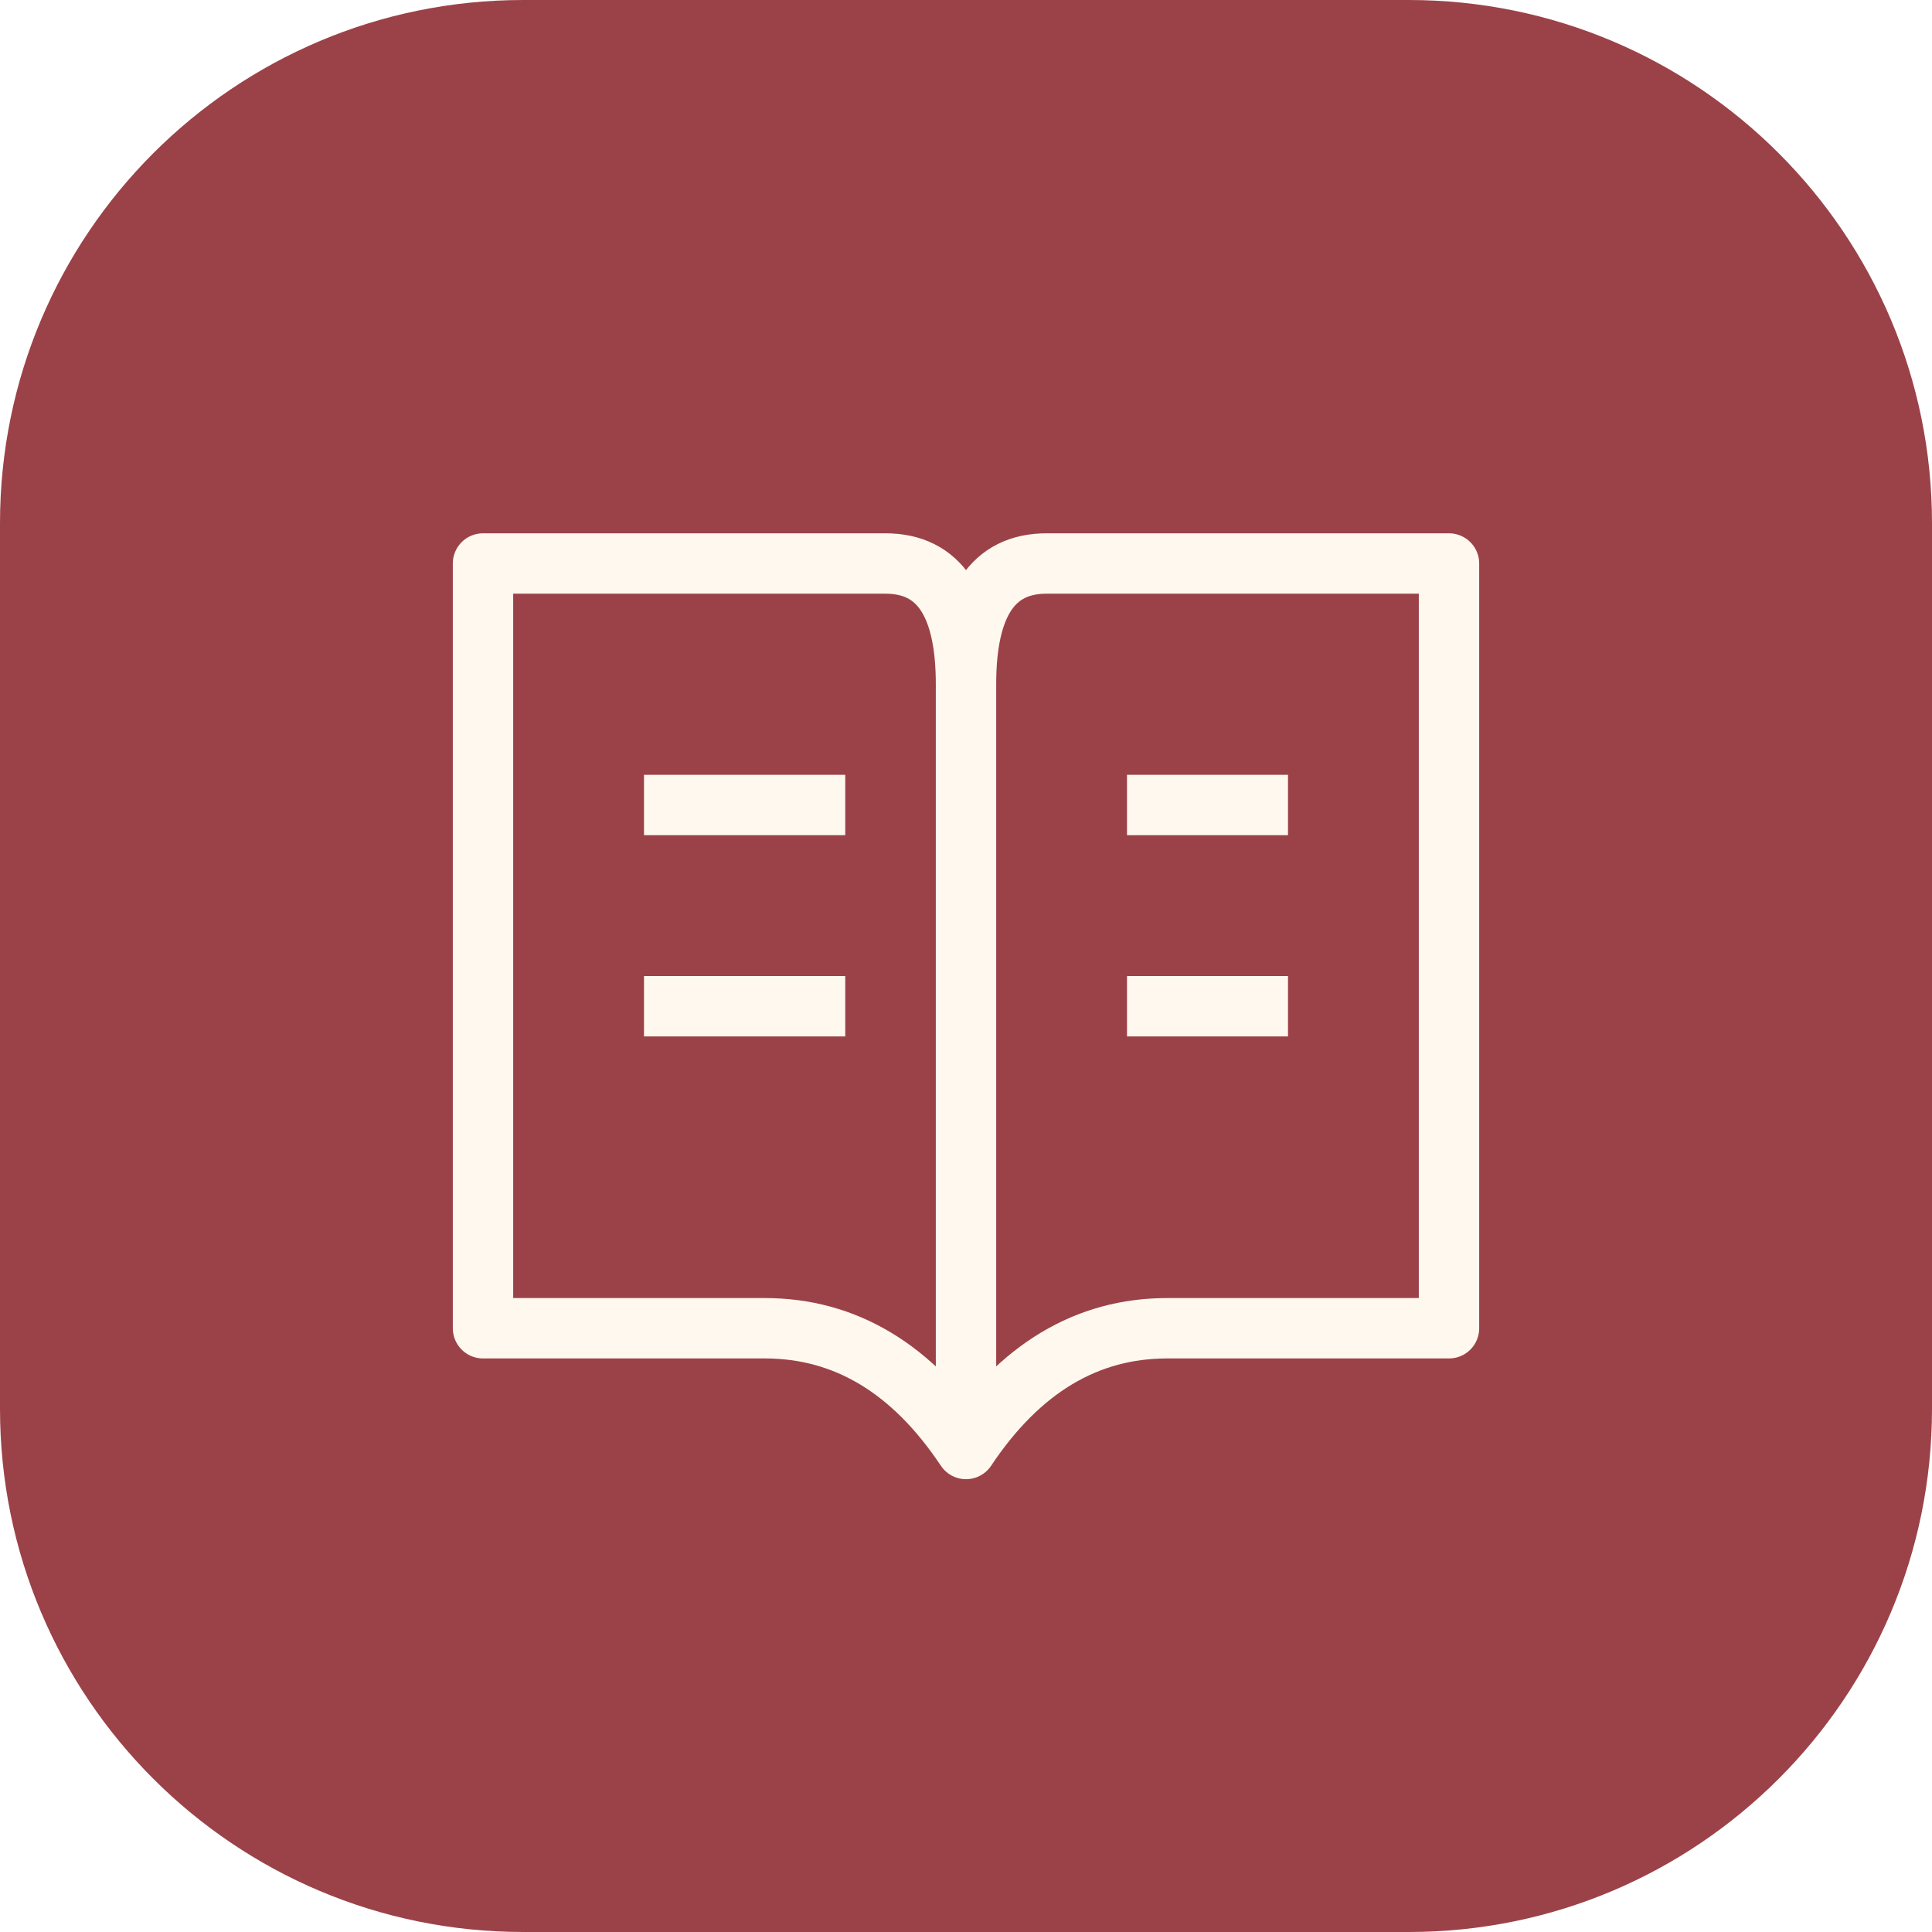
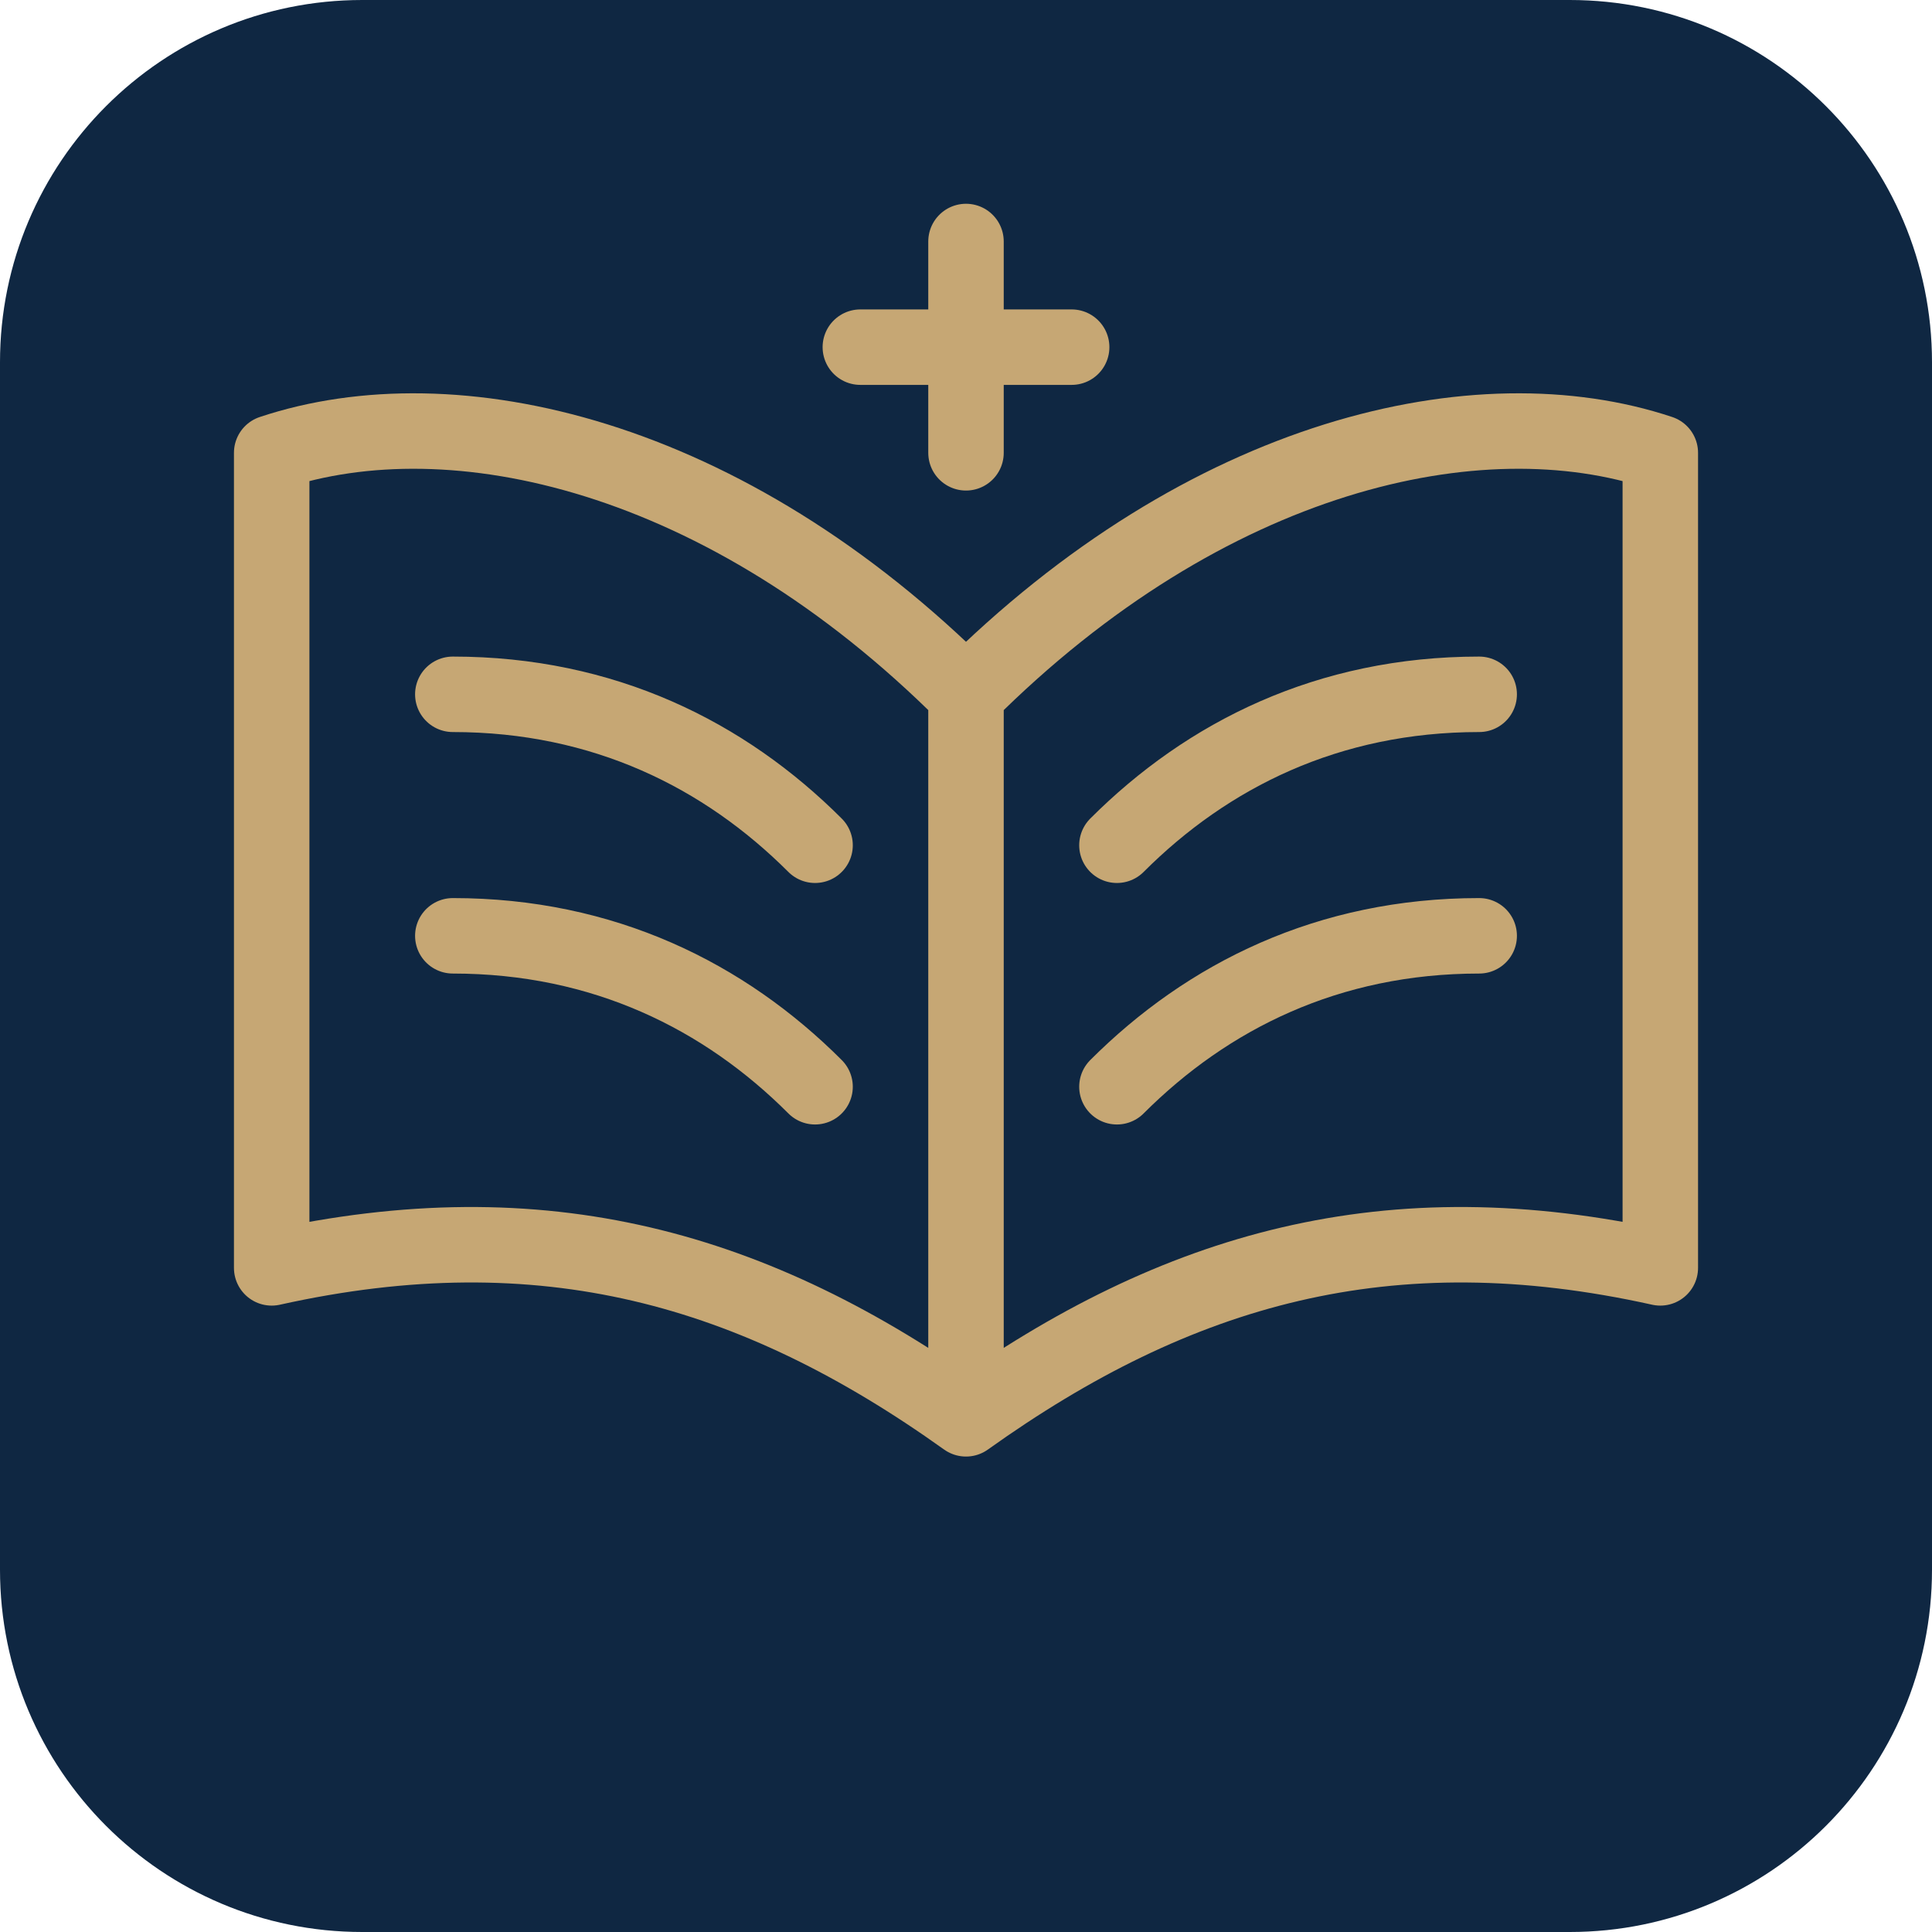
- <svg xmlns="http://www.w3.org/2000/svg" viewBox="0 0 48 48">
-   <rect width="48" height="48" rx="13" fill="#9b4248" />
-   <g fill="none" stroke="#fff8ee" stroke-width="1.5" stroke-linejoin="round">
-     <path d="M12 14h10q2 0 2 3v19q-2-3-5-3h-7zM36 14H26q-2 0-2 3v19q2-3 5-3h7z" />
-     <path d="M16 20h5m-5 5h5m7-5h4m-4 5h4" />
+ <svg xmlns="http://www.w3.org/2000/svg" viewBox="0 0 64 64">
+   <rect width="64" height="64" rx="12" fill="#0F2742" />
+   <g fill="none" stroke="#C6A774" stroke-width="2.5" stroke-linecap="round" stroke-linejoin="round">
+     <path d="M32 47V23M32 23C24 15 15 13 9 15v27c9-2 16 0 23 5 7-5 14-7 23-5V15c-6-2-15 0-23 8Z" />
+     <path d="M15 23c5 0 9 2 12 5m-12 3c5 0 9 2 12 5m22-13c-5 0-9 2-12 5m12 3c-5 0-9 2-12 5" />
+     <path d="M32 8v7m-3.5-3.5h7" />
  </g>
</svg>
